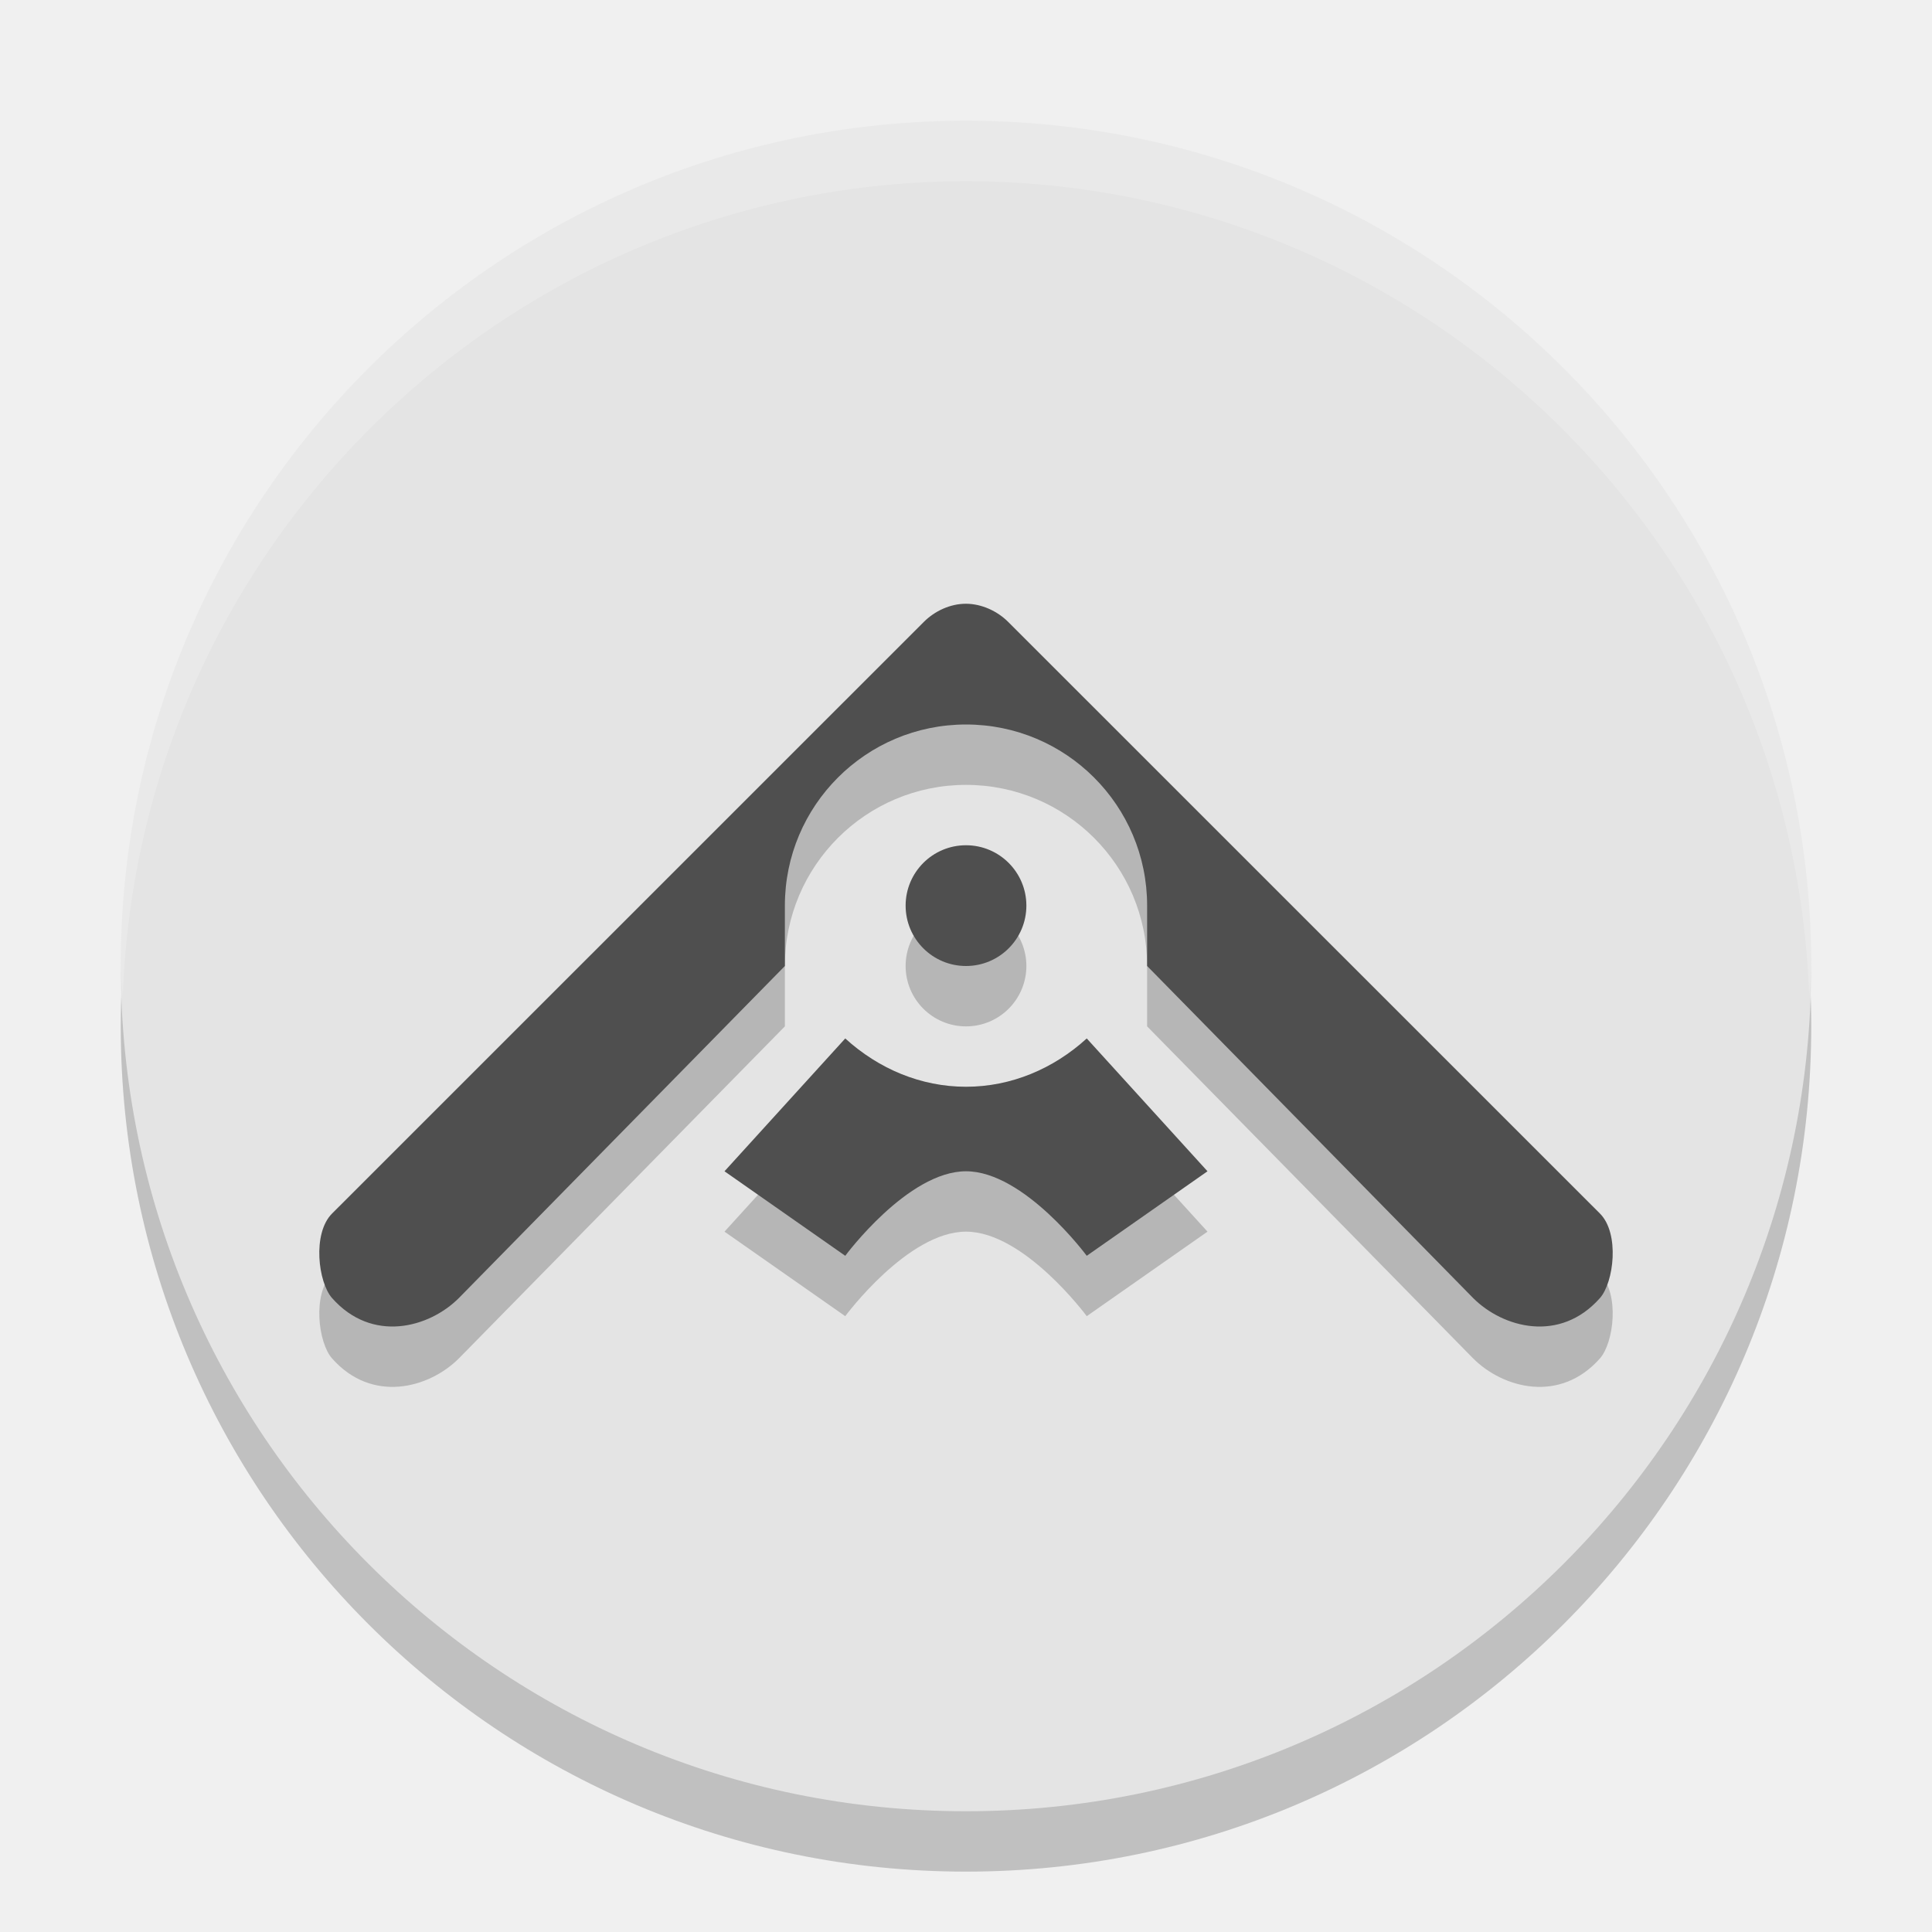
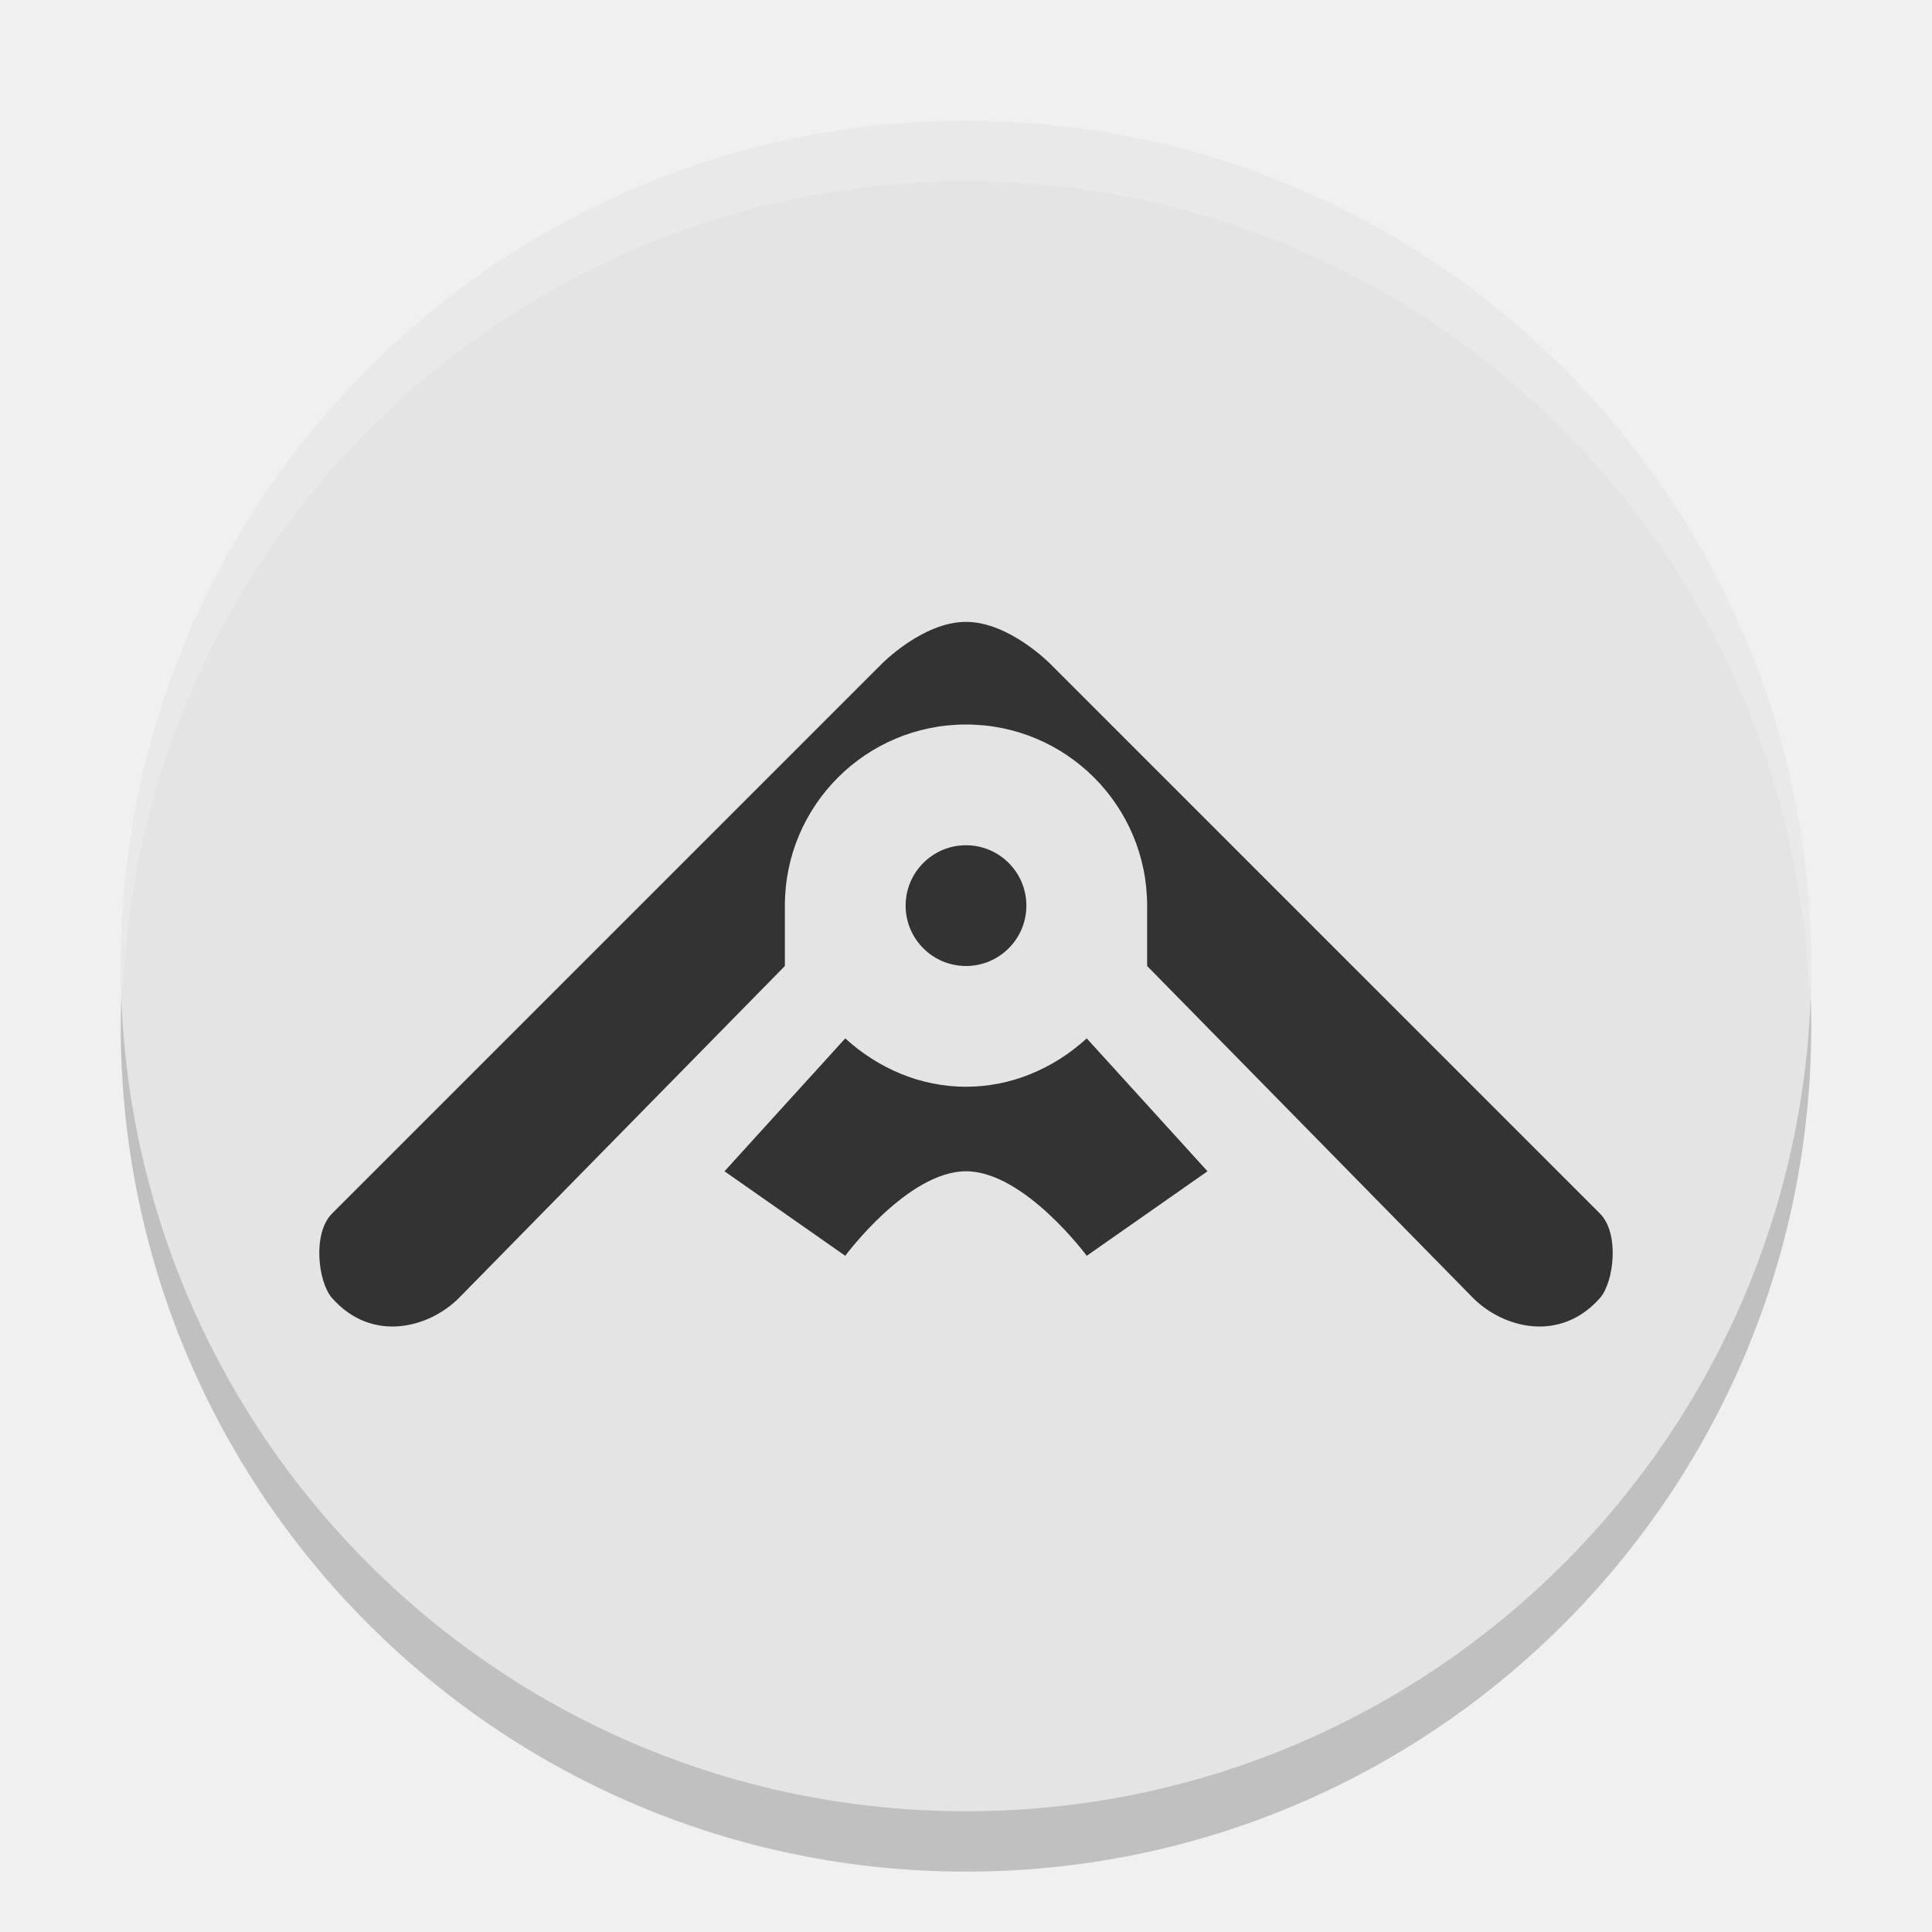
<svg xmlns="http://www.w3.org/2000/svg" width="32" height="32" version="1.1">
  <circle cx="16" cy="17" r="14" style="opacity:.2" />
  <circle cx="16" cy="16" r="14" style="fill:#e4e4e4" />
  <path d="M 16,2 A 14,14 0 0 0 2,16 14,14 0 0 0 2.033,16.5 14,14 0 0 1 16,3 14,14 0 0 1 29.967,16.5 14,14 0 0 0 30,16 14,14 0 0 0 16,2 Z" style="fill:#ffffff;opacity:.2" />
-   <g>
-     <g style="opacity:.2">
-       <circle cx="16" cy="16" r="1" />
-       <path d="m16 11c-0.26-4.14e-4 -0.517 0.119-0.699 0.301l-9.801 9.799c-0.33 0.33-0.23 1.141 0 1.4 0.662 0.749 1.605 0.495 2.1 0l5.4-5.5v-1c0-1.657 1.343-3 3-3s3 1.343 3 3v1l5.4 5.5c0.495 0.495 1.437 0.749 2.1 0 0.23-0.26 0.33-1.07 0-1.4l-9.801-9.799c-0.18-0.18-0.44-0.3-0.699-0.301z" />
-       <path d="m14 18.2-2 2.2 2 1.4s1.035-1.4 2-1.4c0.965 0 2 1.4 2 1.4l2-1.4-2-2.2c-0.552 0.503-1.253 0.8-2 0.8-0.747 8.4e-5 -1.448-0.297-2-0.8z" />
-     </g>
-     <circle cx="16" cy="15" r="1" style="fill:#4f4f4f" />
-     <path d="m16 10c-0.26-4.14e-4 -0.517 0.119-0.699 0.301l-9.801 9.799c-0.33 0.33-0.23 1.141 0 1.4 0.662 0.749 1.605 0.495 2.1 0l5.4-5.5v-1c0-1.657 1.343-3 3-3s3 1.343 3 3v1l5.4 5.5c0.495 0.495 1.437 0.749 2.1 0 0.23-0.26 0.33-1.07 0-1.4l-9.801-9.799c-0.18-0.18-0.44-0.3-0.699-0.301z" style="fill:#4f4f4f" />
-     <path d="m14 17.2-2 2.2 2 1.4s1.035-1.4 2-1.4c0.965 0 2 1.4 2 1.4l2-1.4-2-2.2c-0.552 0.503-1.253 0.8-2 0.8-0.747 8.4e-5 -1.448-0.297-2-0.8z" style="fill:#4f4f4f" />
-   </g>
+   <path d="m16 10.3c-0.718 0-1.4 0.7-1.4 0.7l-9.1 9.1c-0.33 0.33-0.23 1.141 0 1.4 0.662 0.749 1.605 0.495 2.1 0l5.4-5.5v-1c0-1.657 1.343-3 3-3s3 1.343 3 3v1l5.4 5.5c0.495 0.495 1.437 0.749 2.1 0 0.23-0.26 0.33-1.07 0-1.4l-9.1-9.1s-0.682-0.7-1.4-0.7zm0 3.7c-0.552 0-1 0.448-1 1s0.448 1 1 1 1-0.448 1-1-0.448-1-1-1zm-2 3.199-2 2.201 2 1.4s1.035-1.4 2-1.4c0.965 0 2 1.4 2 1.4l2-1.4-2-2.201c-0.552 0.503-1.253 0.801-2 0.801-0.747 8.4e-5 -1.448-0.298-2-0.801z" style="fill:#333333" />
</svg>
